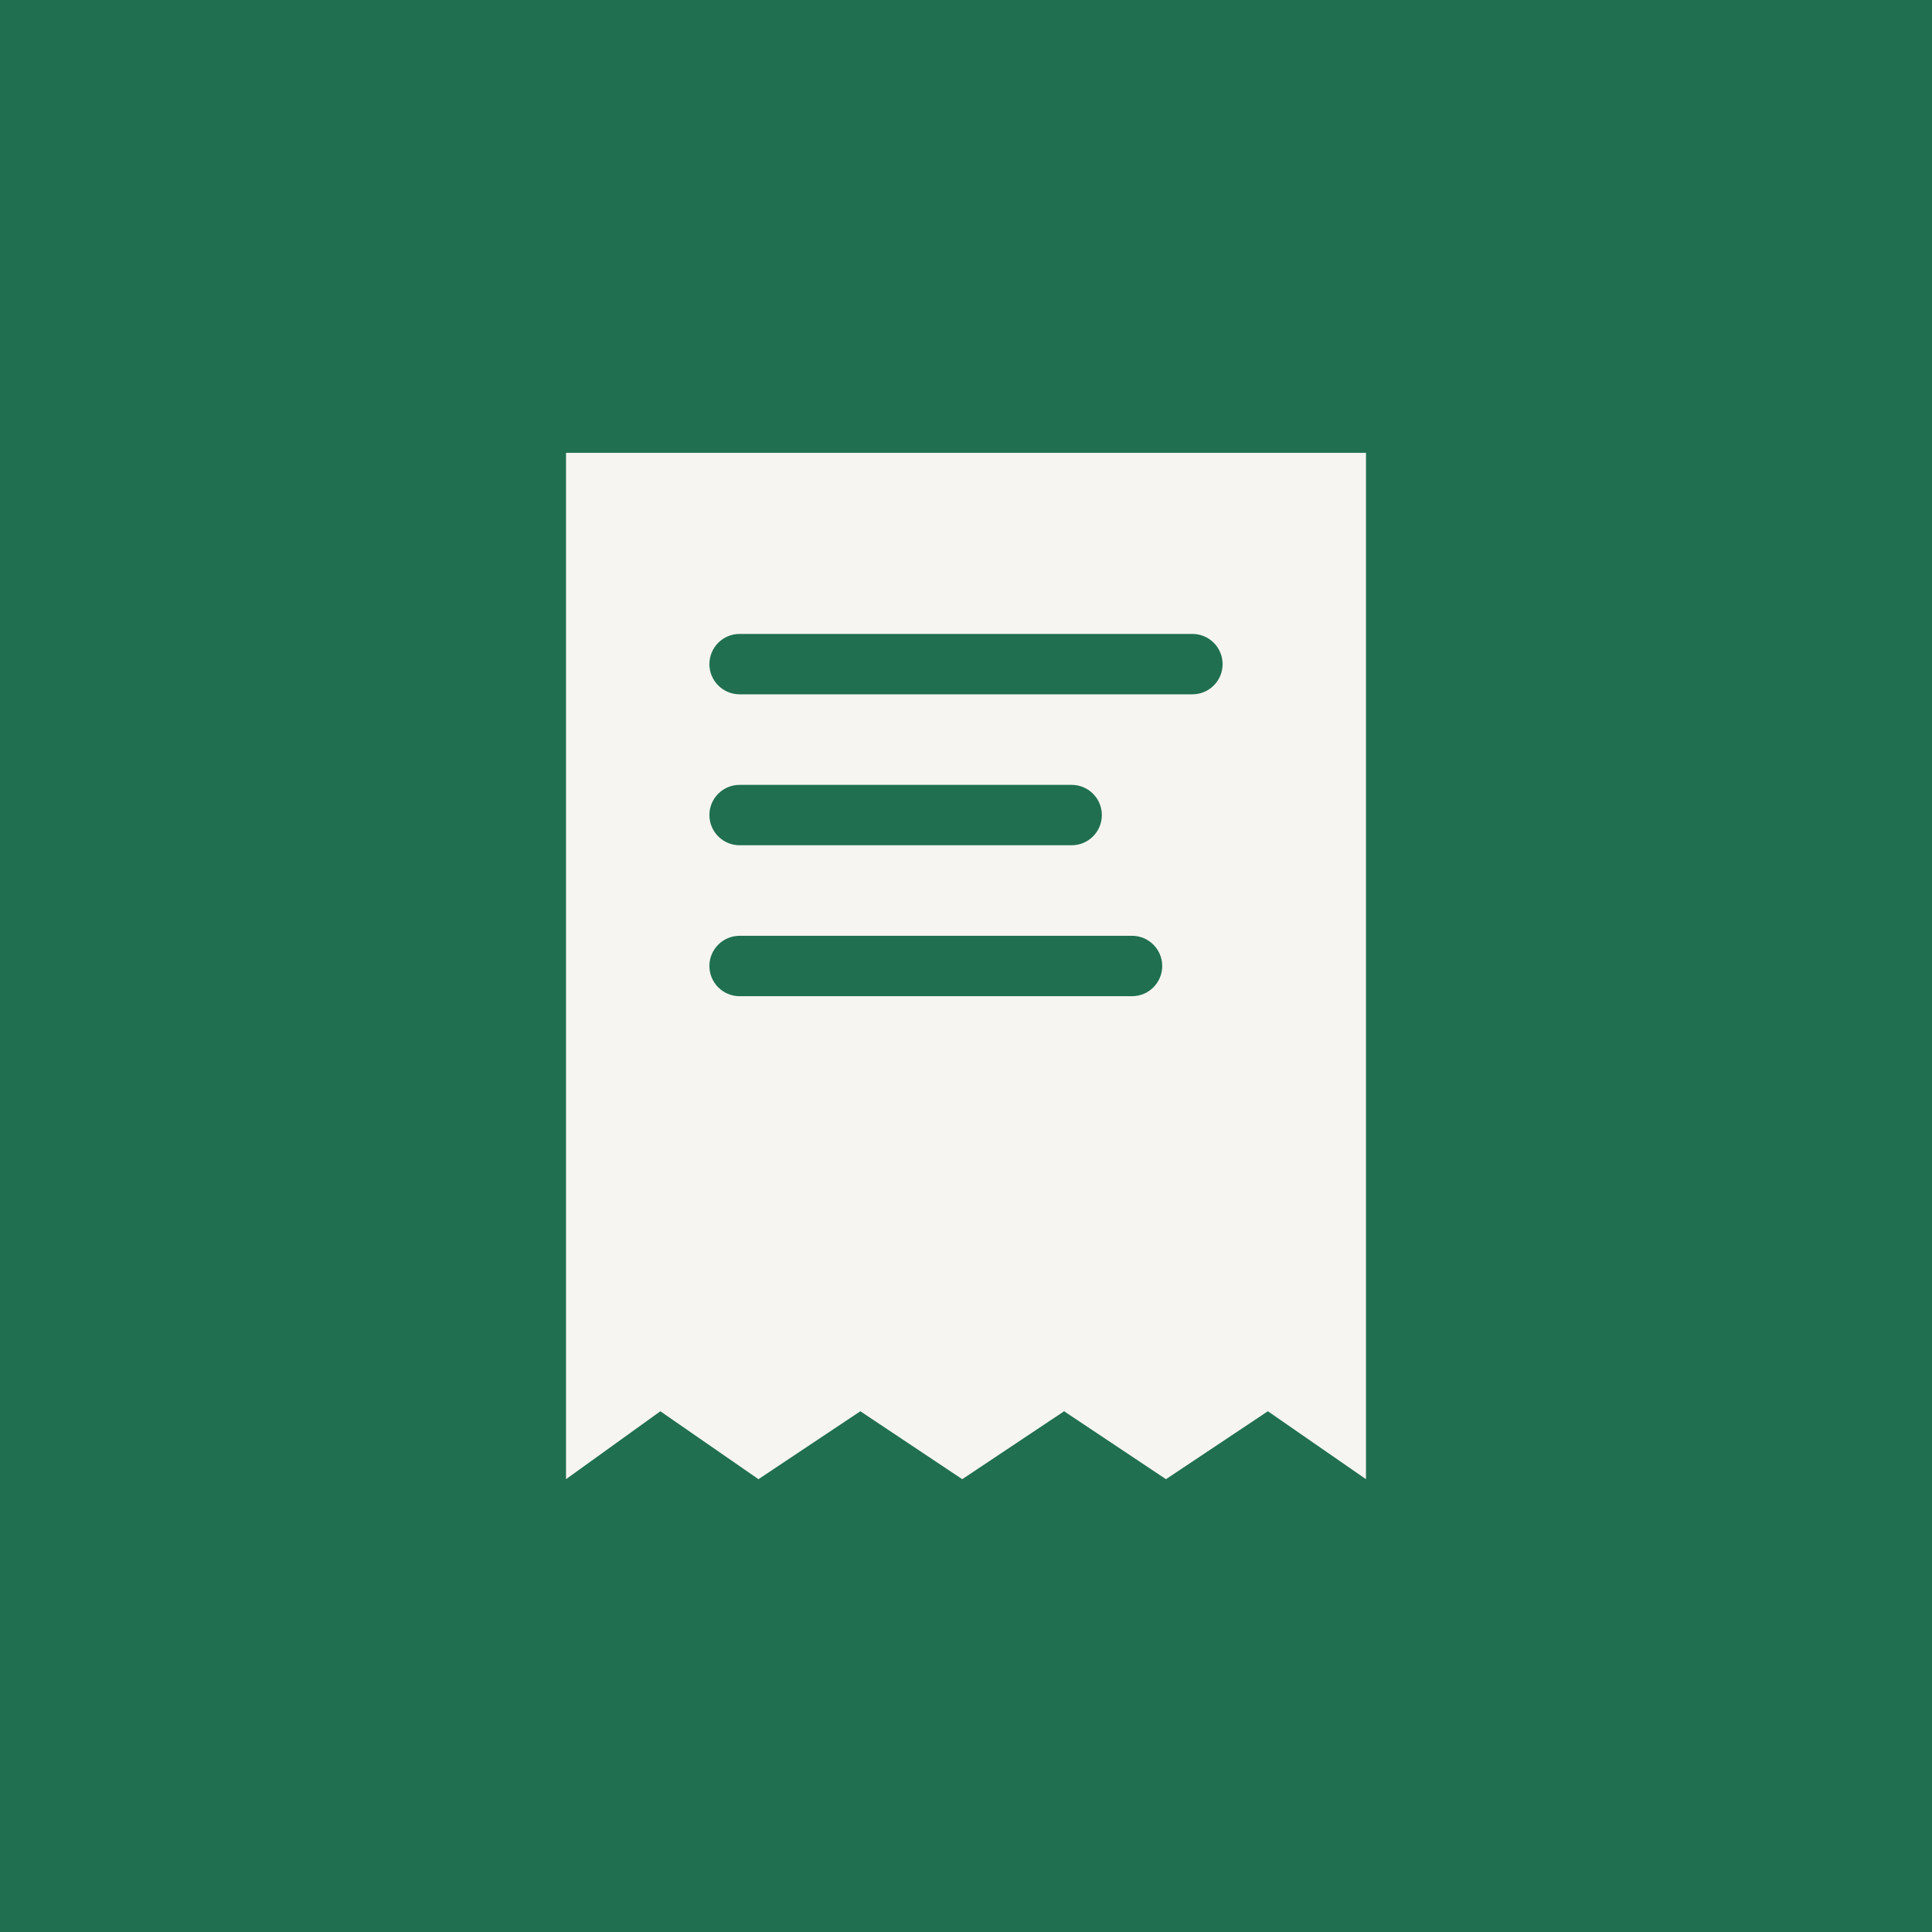
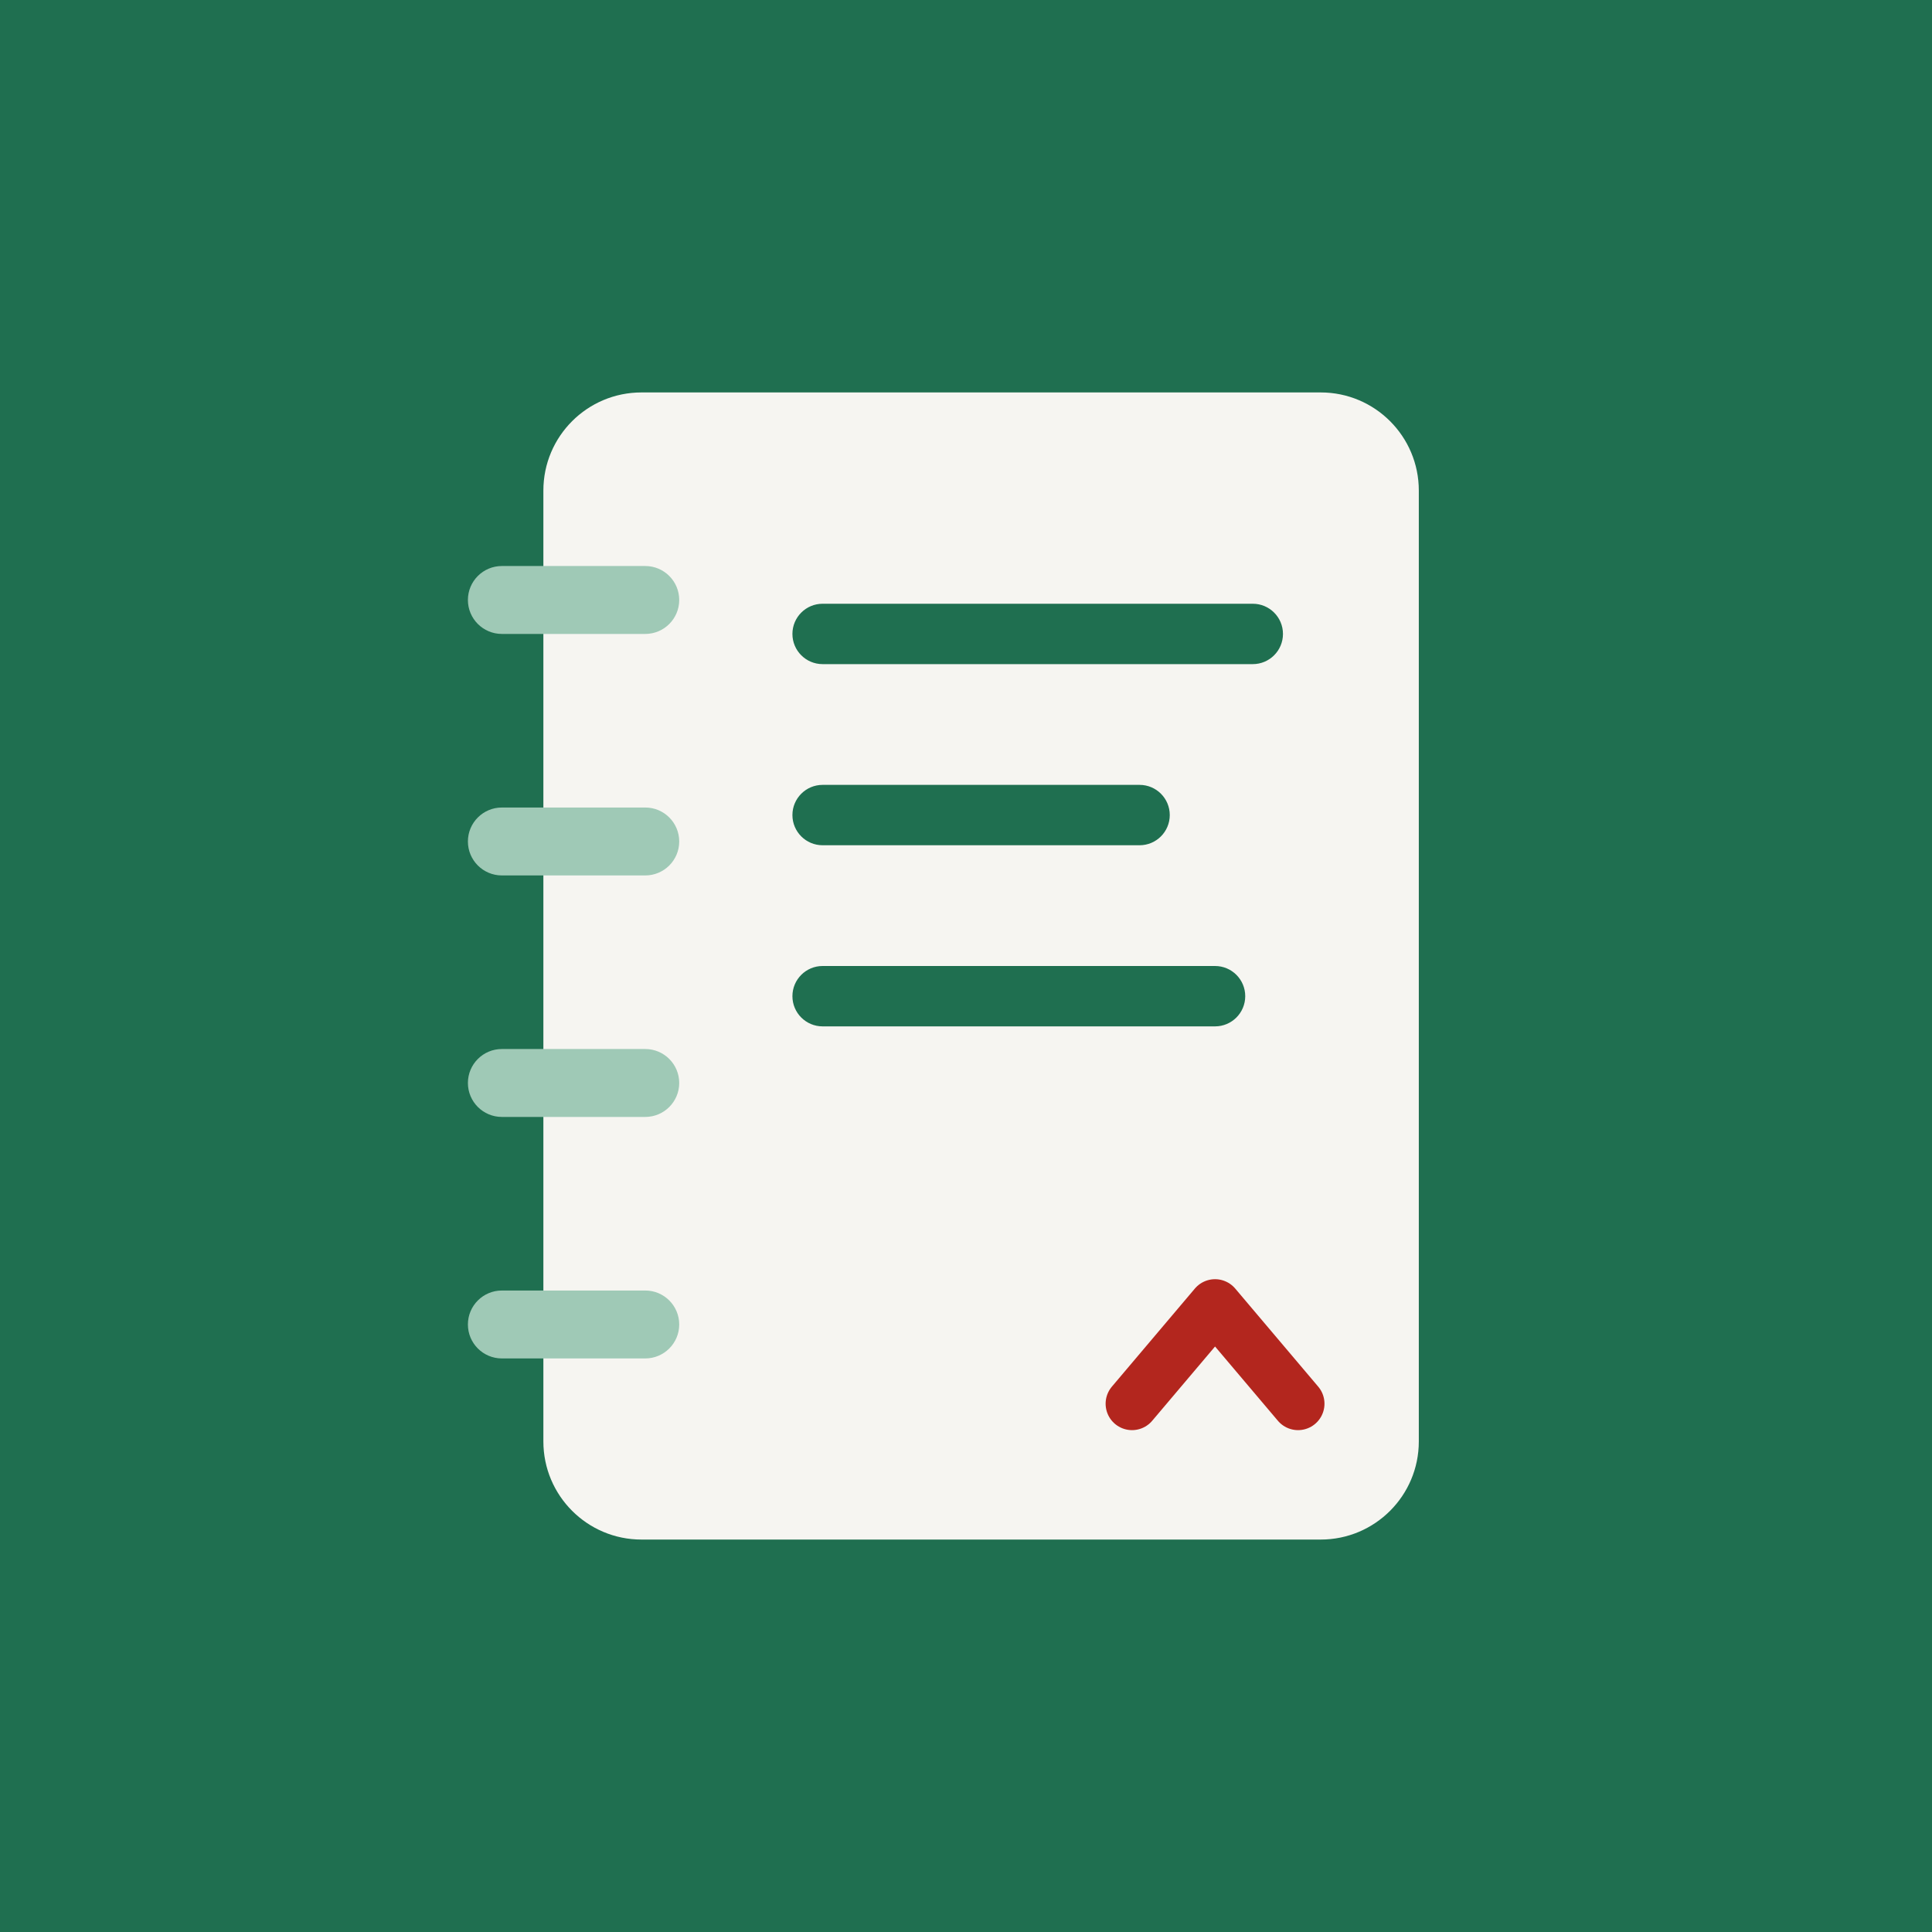
<svg xmlns="http://www.w3.org/2000/svg" viewBox="0 0 512 512">
  <rect width="512" height="512" fill="#1f6f50" />
-   <path d="M150 120h212v272l-26-18-27 18-27-18-27 18-27-18-27 18-26-18-25 18z" fill="#f6f5f1" />
-   <rect x="188" y="168" width="136" height="16" rx="8" fill="#1f6f50" />
-   <rect x="188" y="208" width="104" height="16" rx="8" fill="#1f6f50" />
-   <rect x="188" y="248" width="120" height="16" rx="8" fill="#1f6f50" />
+   <rect x="144" y="104" width="232" height="304" rx="26" fill="#f6f5f1" />
+   <g fill="#9fc9b6">
+     <rect x="124" y="150" width="56" height="18" rx="9" />
+     <rect x="124" y="214" width="56" height="18" rx="9" />
+     <rect x="124" y="278" width="56" height="18" rx="9" />
+     <rect x="124" y="342" width="56" height="18" rx="9" />
+   </g>
+   <g fill="#1f6f50">
+     <rect x="210" y="160" width="130" height="16" rx="8" />
+     <rect x="210" y="208" width="100" height="16" rx="8" />
+     <rect x="210" y="256" width="120" height="16" rx="8" />
+   </g>
+   <path d="M300 372l22-26 22 26" fill="none" stroke="#b3261e" stroke-width="14" stroke-linecap="round" stroke-linejoin="round" />
</svg>
